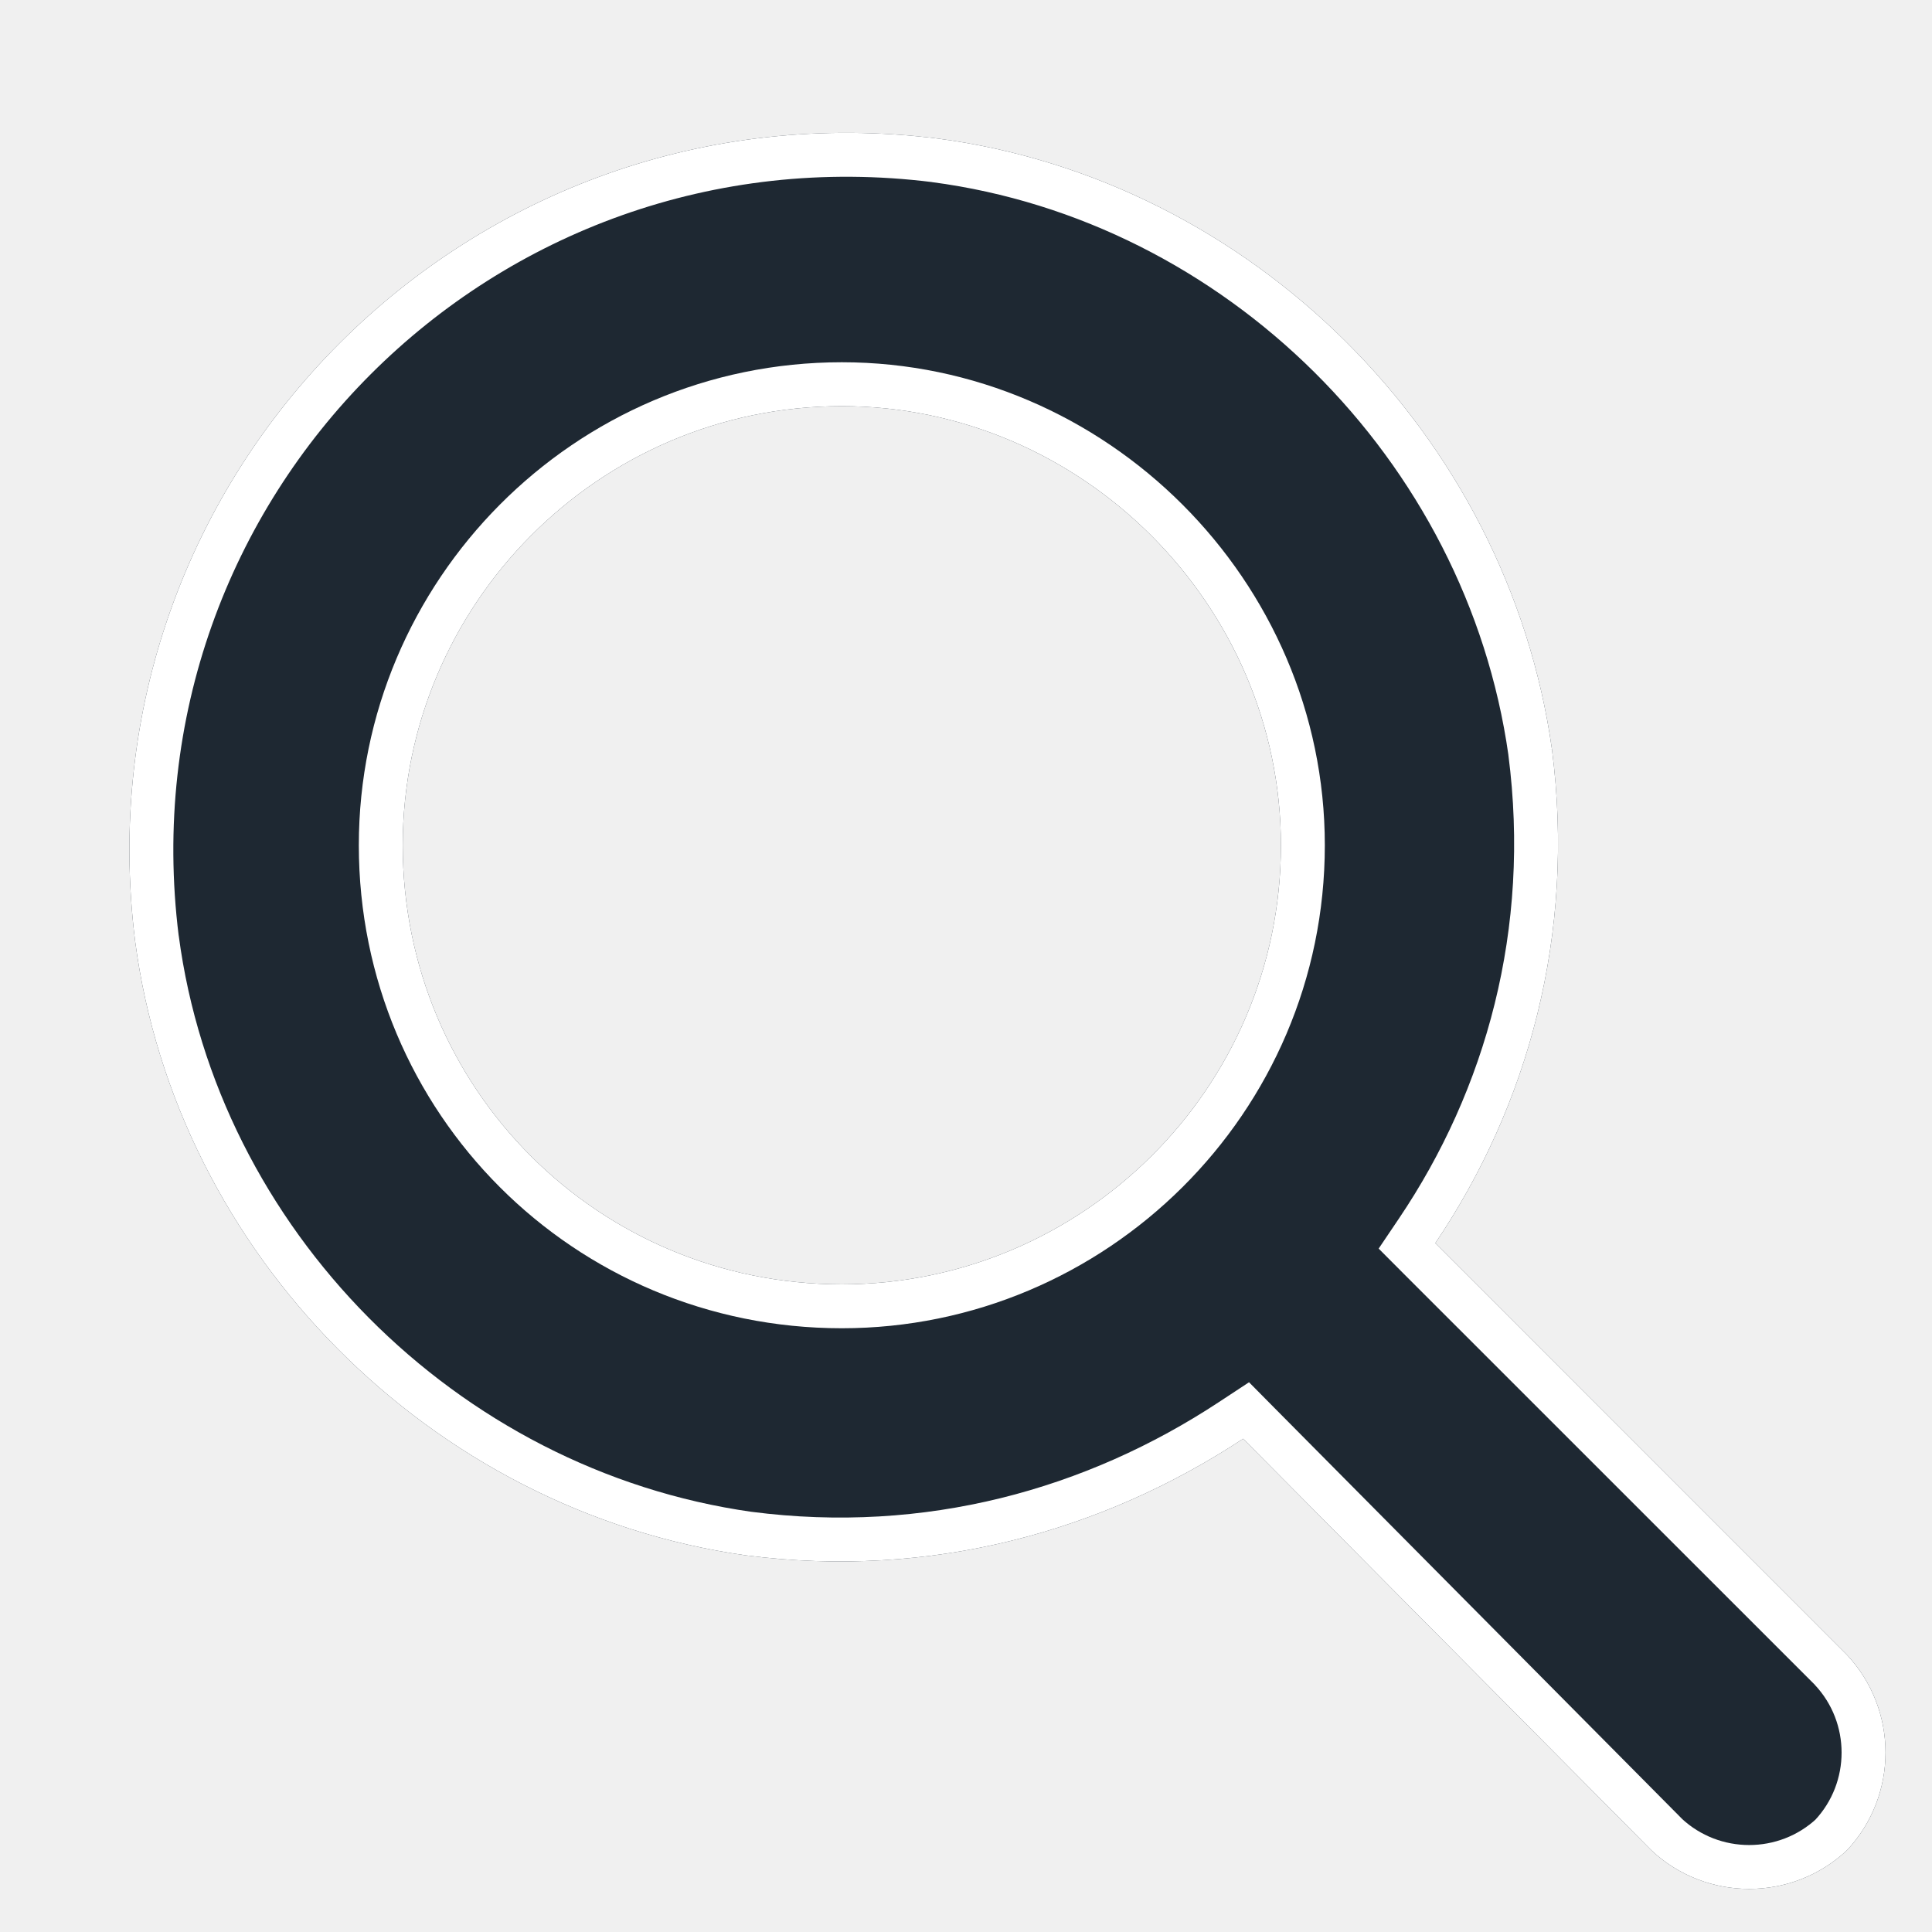
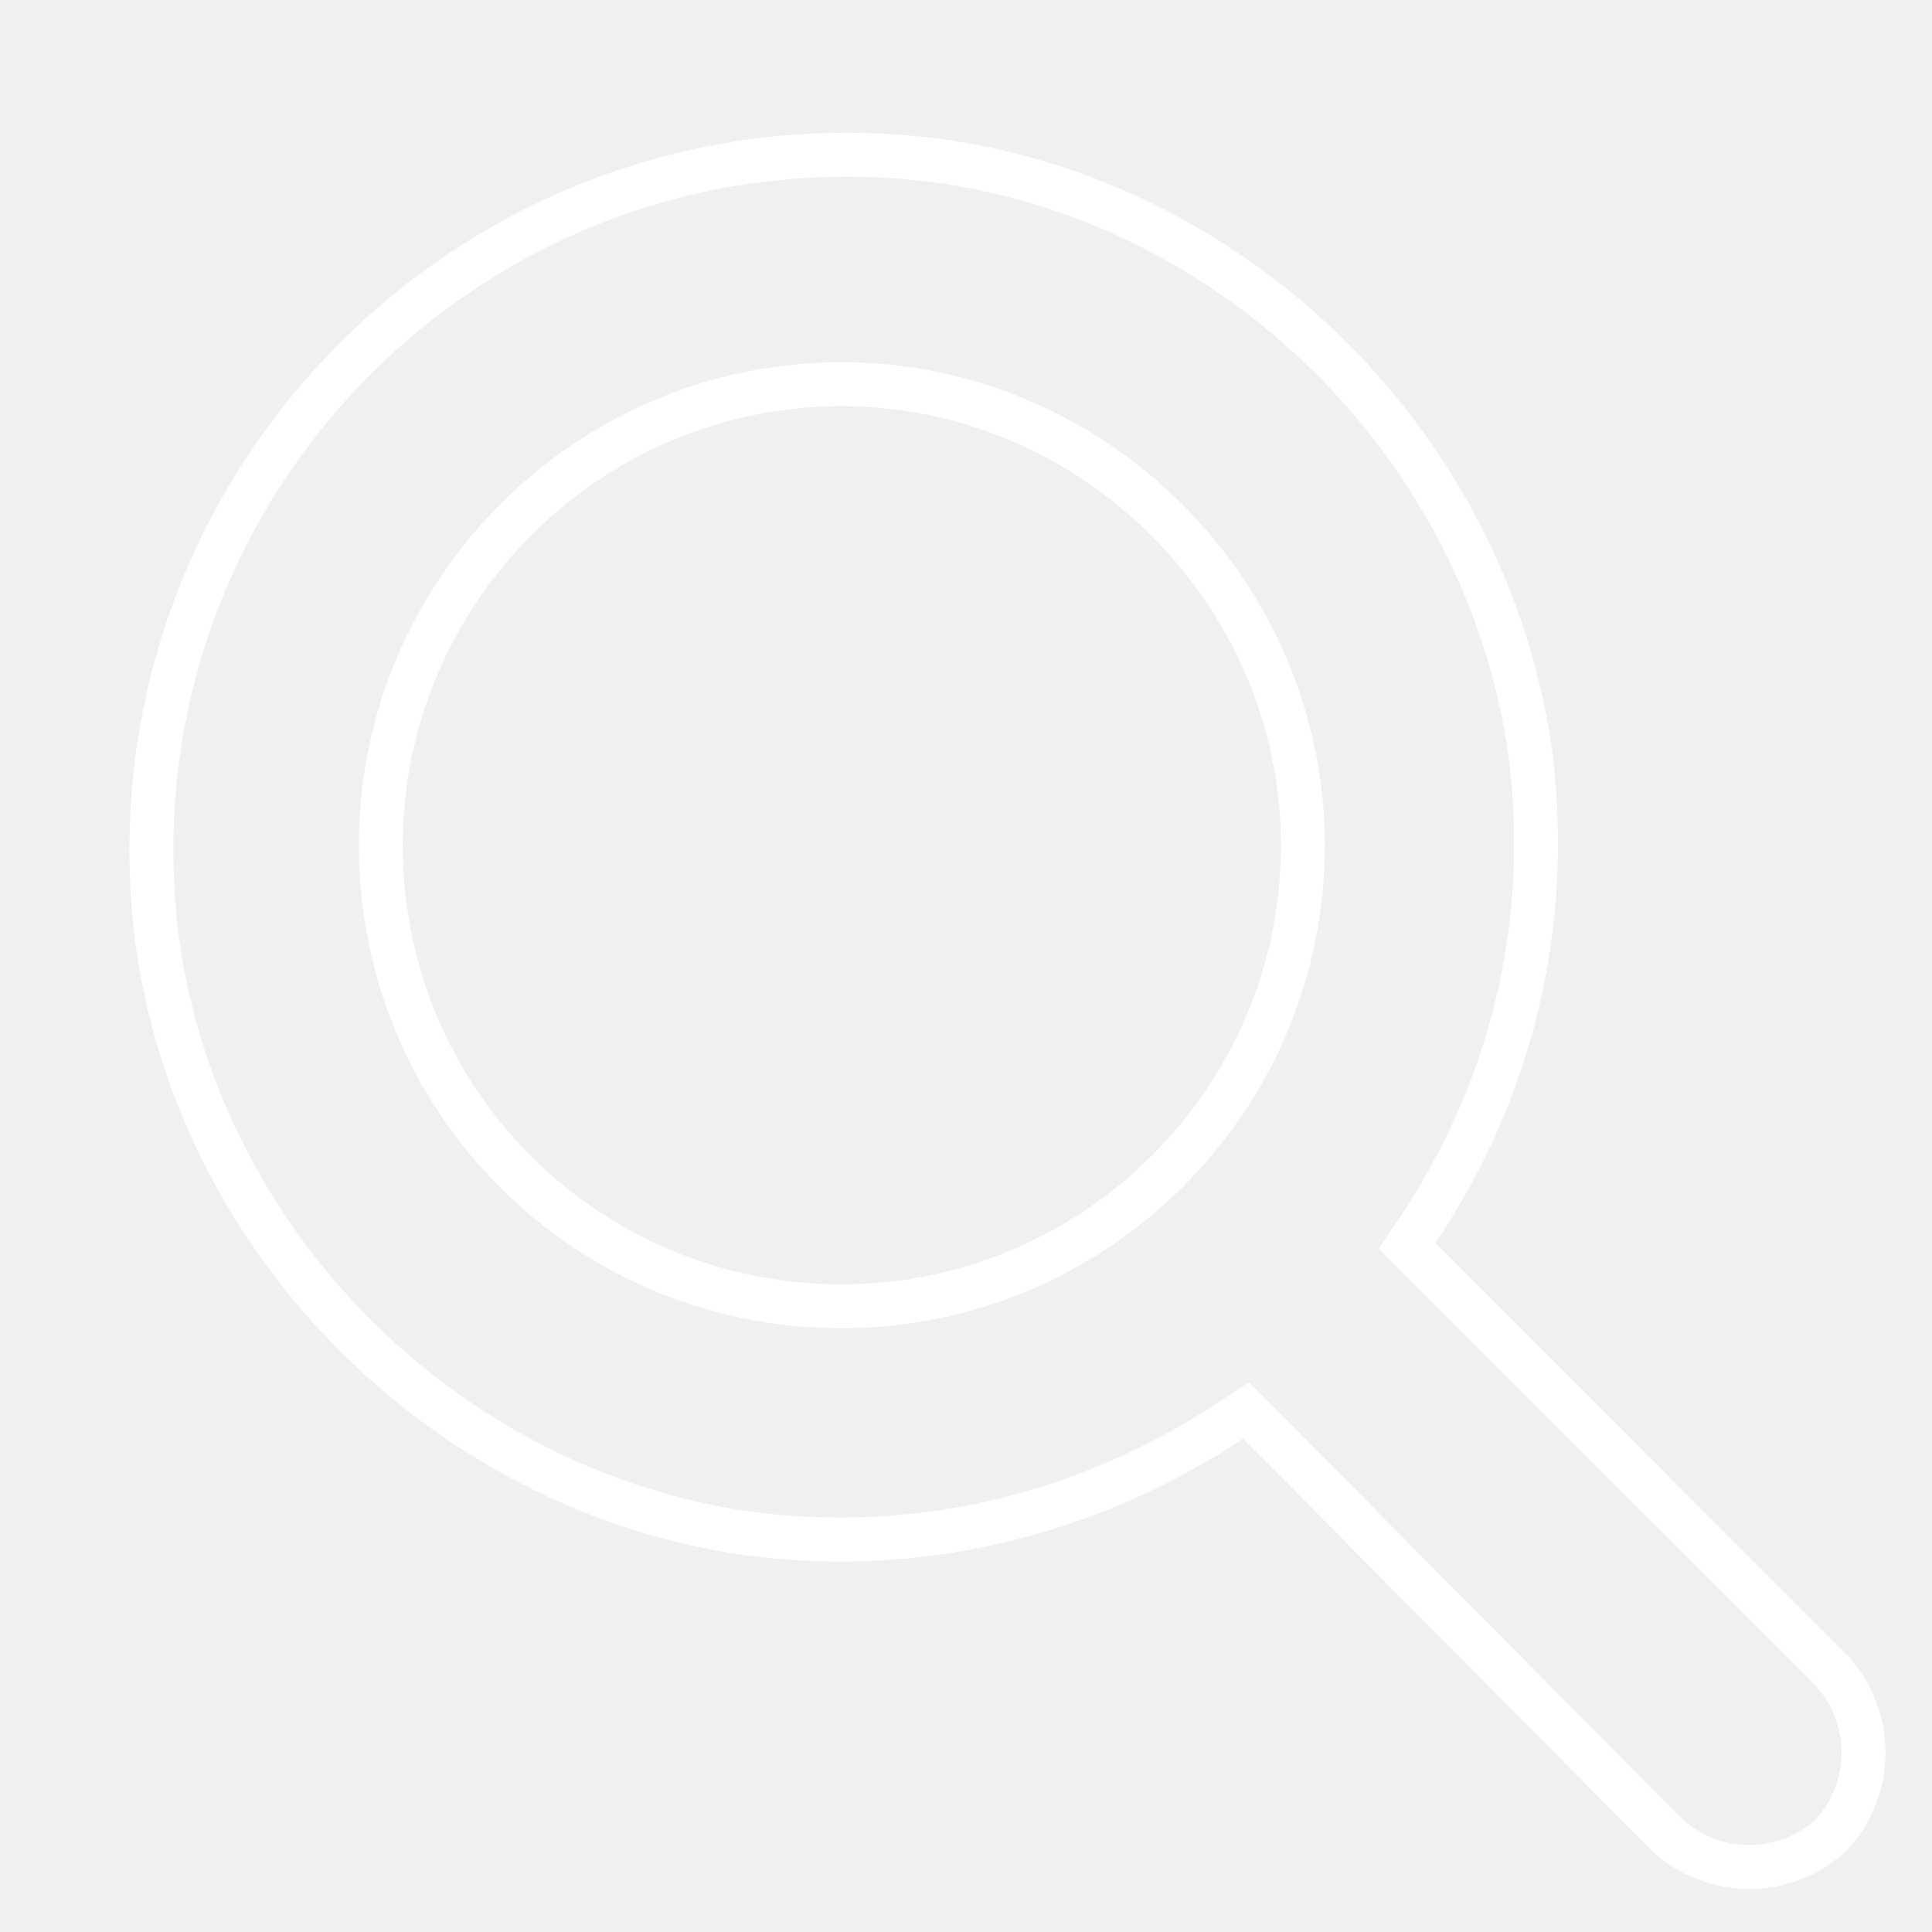
<svg xmlns="http://www.w3.org/2000/svg" width="30" height="30" viewBox="0 0 22 22" fill="none">
  <mask id="path-1-inside-1_14_350" fill="white">
    <path d="M21.031 18.844C21.617 19.469 21.617 20.445 21.031 21.07C20.406 21.656 19.43 21.656 18.805 21.07L14.156 16.383C12.555 17.438 10.602 17.984 8.492 17.711C4.898 17.203 2.008 14.273 1.539 10.719C0.875 5.406 5.367 0.914 10.68 1.578C14.234 2.047 17.164 4.938 17.672 8.531C17.945 10.641 17.398 12.594 16.344 14.156L21.031 18.844ZM4.586 9.625C4.586 12.398 6.812 14.625 9.586 14.625C12.32 14.625 14.586 12.398 14.586 9.625C14.586 6.891 12.32 4.625 9.586 4.625C6.812 4.625 4.586 6.891 4.586 9.625Z" />
  </mask>
-   <path d="M21.031 18.844C21.617 19.469 21.617 20.445 21.031 21.07C20.406 21.656 19.43 21.656 18.805 21.07L14.156 16.383C12.555 17.438 10.602 17.984 8.492 17.711C4.898 17.203 2.008 14.273 1.539 10.719C0.875 5.406 5.367 0.914 10.68 1.578C14.234 2.047 17.164 4.938 17.672 8.531C17.945 10.641 17.398 12.594 16.344 14.156L21.031 18.844ZM4.586 9.625C4.586 12.398 6.812 14.625 9.586 14.625C12.32 14.625 14.586 12.398 14.586 9.625C14.586 6.891 12.32 4.625 9.586 4.625C6.812 4.625 4.586 6.891 4.586 9.625Z" fill="#1E2832" />
+   <path id="search" d="M21.031 18.844C21.617 19.469 21.617 20.445 21.031 21.07C20.406 21.656 19.43 21.656 18.805 21.07L14.156 16.383C12.555 17.438 10.602 17.984 8.492 17.711C4.898 17.203 2.008 14.273 1.539 10.719C0.875 5.406 5.367 0.914 10.68 1.578C14.234 2.047 17.164 4.938 17.672 8.531C17.945 10.641 17.398 12.594 16.344 14.156L21.031 18.844ZM4.586 9.625C4.586 12.398 6.812 14.625 9.586 14.625C12.32 14.625 14.586 12.398 14.586 9.625C14.586 6.891 12.32 4.625 9.586 4.625C6.812 4.625 4.586 6.891 4.586 9.625Z" />
  <path d="M21.031 18.844L21.396 18.502L21.39 18.496L21.385 18.49L21.031 18.844ZM21.031 21.07L21.373 21.435L21.385 21.424L21.396 21.412L21.031 21.07ZM18.805 21.07L18.45 21.422L18.456 21.429L18.463 21.435L18.805 21.07ZM14.156 16.383L14.511 16.031L14.223 15.74L13.881 15.965L14.156 16.383ZM8.492 17.711L8.422 18.206L8.428 18.207L8.492 17.711ZM1.539 10.719L1.043 10.781L1.043 10.784L1.539 10.719ZM10.68 1.578L10.745 1.082L10.742 1.082L10.68 1.578ZM17.672 8.531L18.168 8.467L18.167 8.461L17.672 8.531ZM16.344 14.156L15.929 13.877L15.699 14.218L15.99 14.51L16.344 14.156ZM20.666 19.186C21.072 19.618 21.072 20.296 20.666 20.728L21.396 21.412C22.162 20.595 22.162 19.319 21.396 18.502L20.666 19.186ZM20.689 20.706C20.257 21.111 19.579 21.111 19.147 20.706L18.463 21.435C19.28 22.201 20.556 22.201 21.373 21.435L20.689 20.706ZM19.16 20.718L14.511 16.031L13.801 16.735L18.45 21.422L19.16 20.718ZM13.881 15.965C12.371 16.96 10.537 17.472 8.556 17.215L8.428 18.207C10.666 18.497 12.739 17.915 14.431 16.8L13.881 15.965ZM8.562 17.216C5.19 16.739 2.474 13.985 2.035 10.653L1.043 10.784C1.542 14.562 4.607 17.667 8.422 18.206L8.562 17.216ZM2.035 10.657C1.412 5.668 5.629 1.451 10.618 2.074L10.742 1.082C5.106 0.377 0.338 5.145 1.043 10.781L2.035 10.657ZM10.614 2.074C13.946 2.513 16.7 5.229 17.177 8.601L18.167 8.461C17.628 4.646 14.523 1.581 10.745 1.082L10.614 2.074ZM17.176 8.596C17.433 10.577 16.92 12.409 15.929 13.877L16.758 14.436C17.877 12.779 18.458 10.704 18.168 8.467L17.176 8.596ZM15.99 14.51L20.678 19.197L21.385 18.49L16.697 13.803L15.99 14.51ZM4.086 9.625C4.086 12.675 6.536 15.125 9.586 15.125V14.125C7.089 14.125 5.086 12.122 5.086 9.625H4.086ZM9.586 15.125C12.594 15.125 15.086 12.677 15.086 9.625H14.086C14.086 12.12 12.047 14.125 9.586 14.125V15.125ZM15.086 9.625C15.086 6.614 12.597 4.125 9.586 4.125V5.125C12.044 5.125 14.086 7.167 14.086 9.625H15.086ZM9.586 4.125C6.534 4.125 4.086 6.617 4.086 9.625H5.086C5.086 7.164 7.091 5.125 9.586 5.125V4.125Z" fill="white" mask="url(#path-1-inside-1_14_350)" />
</svg>
